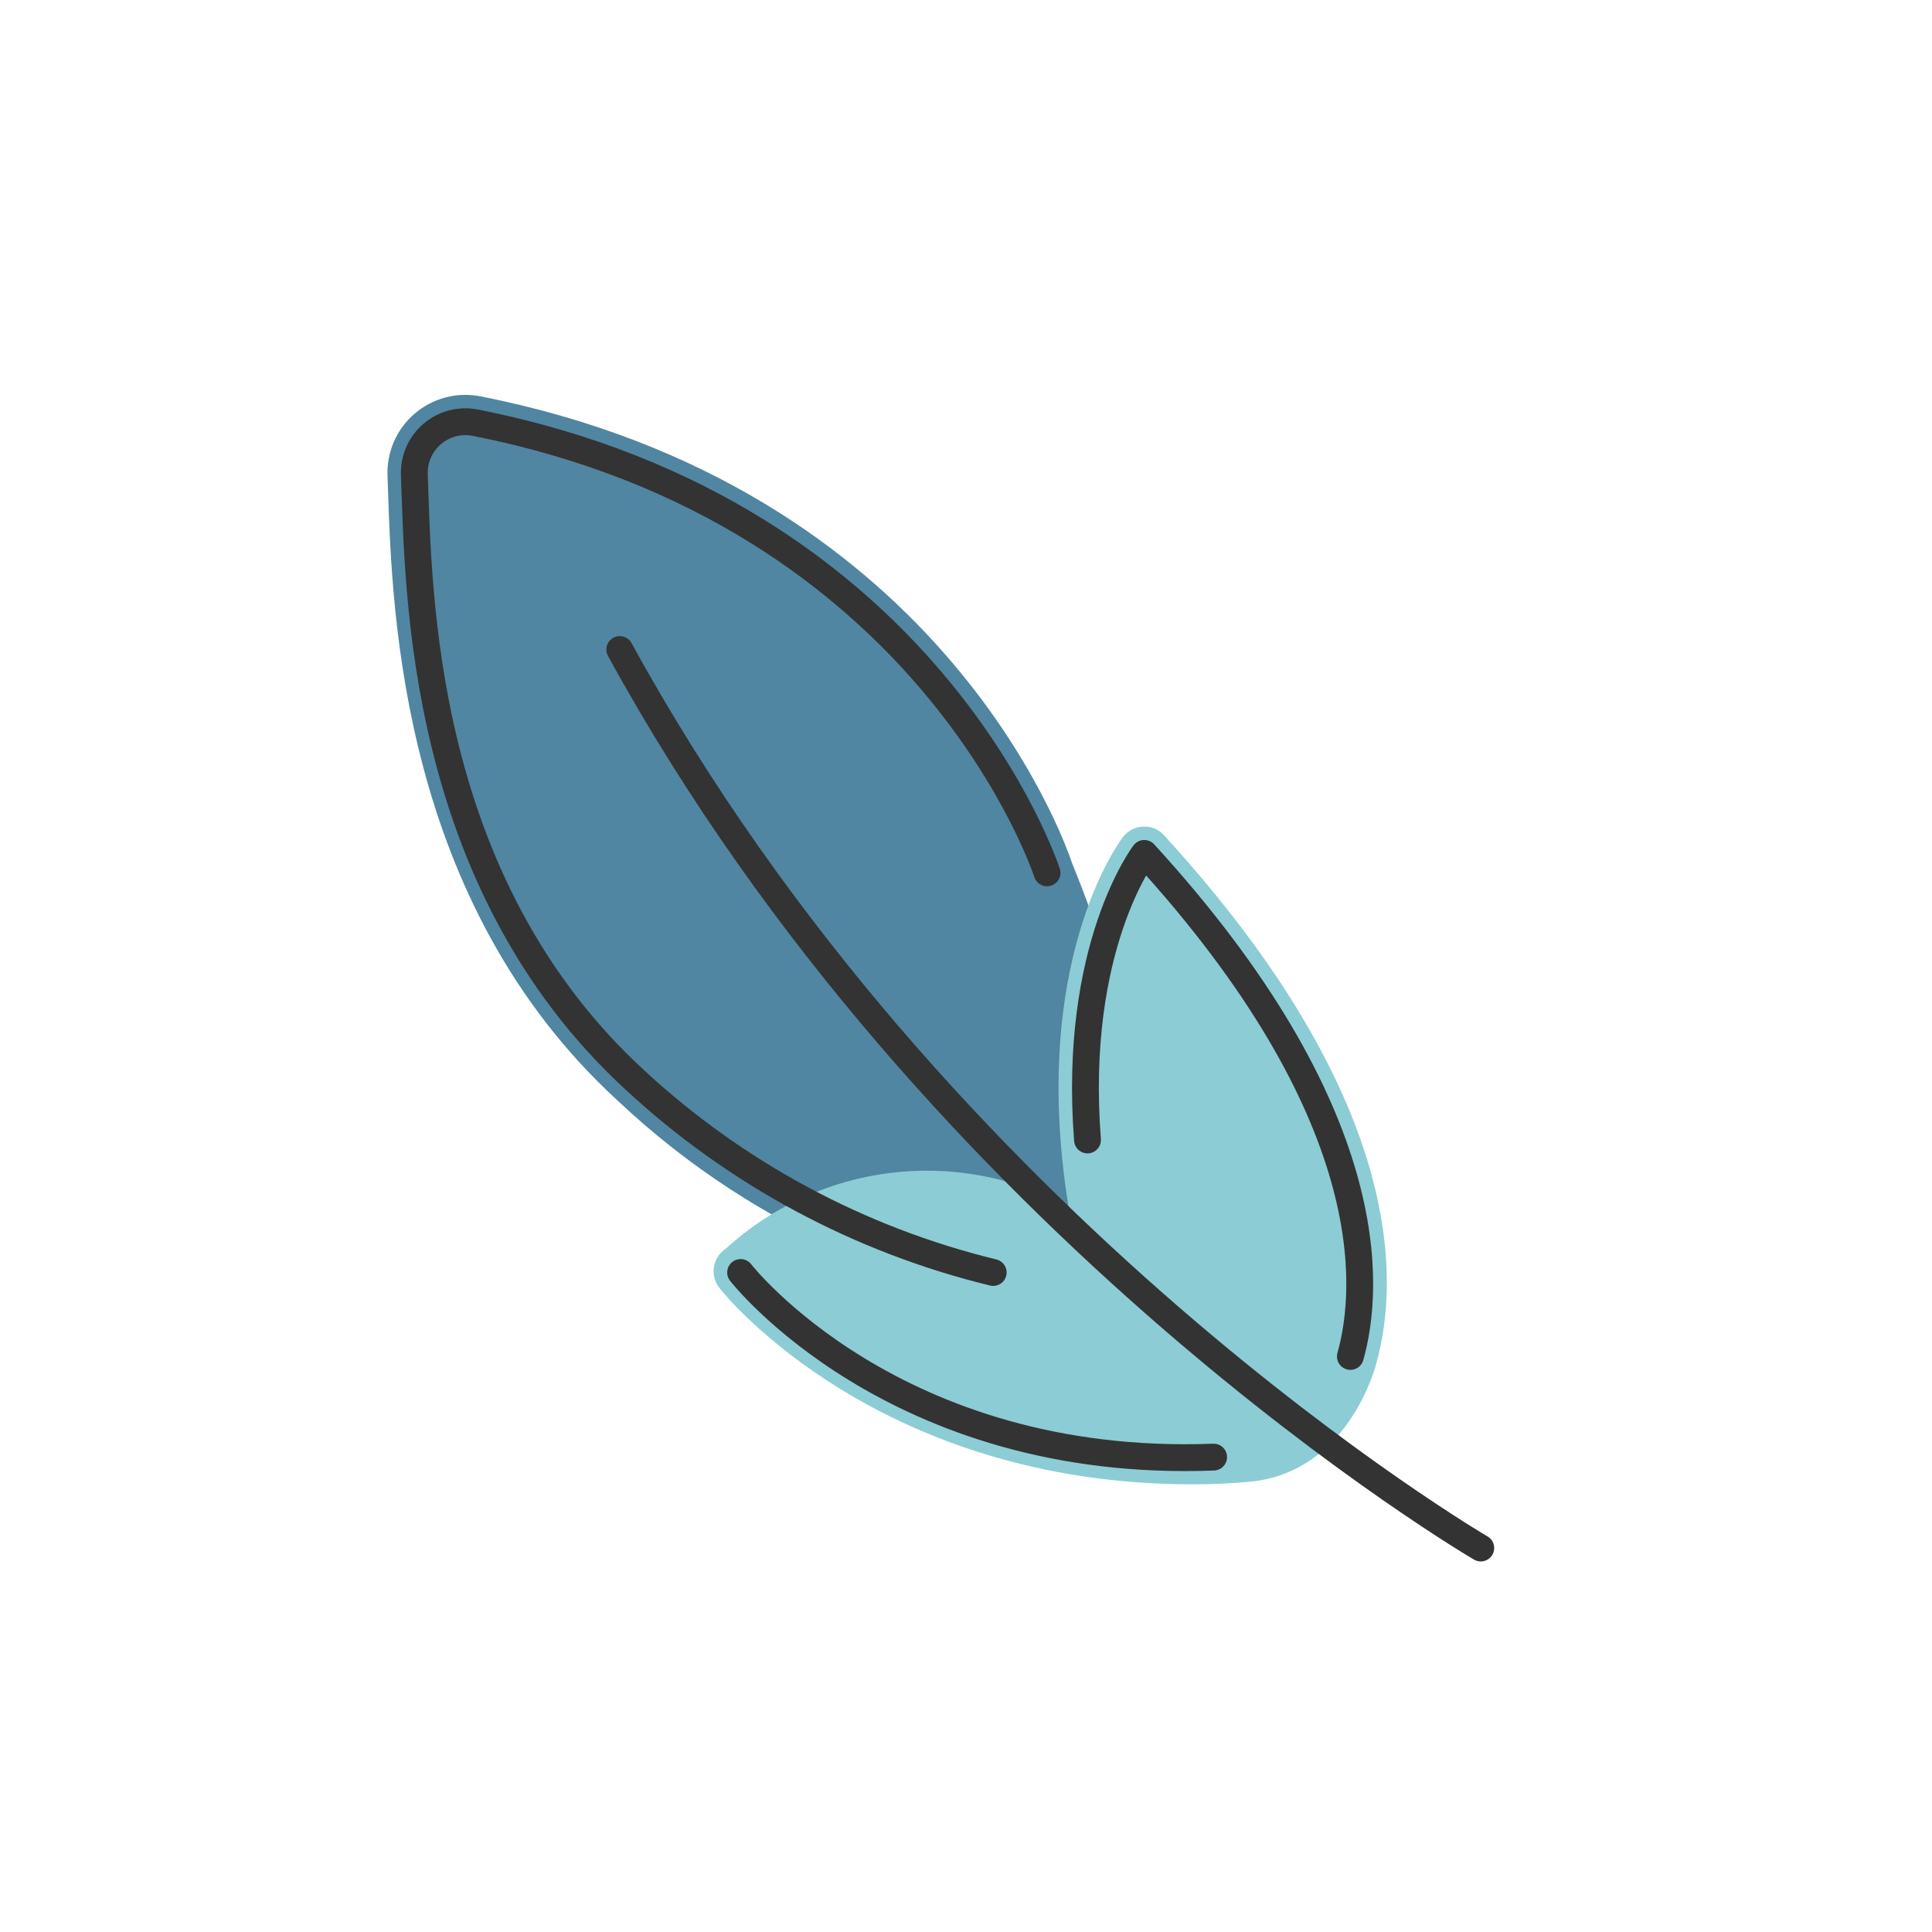
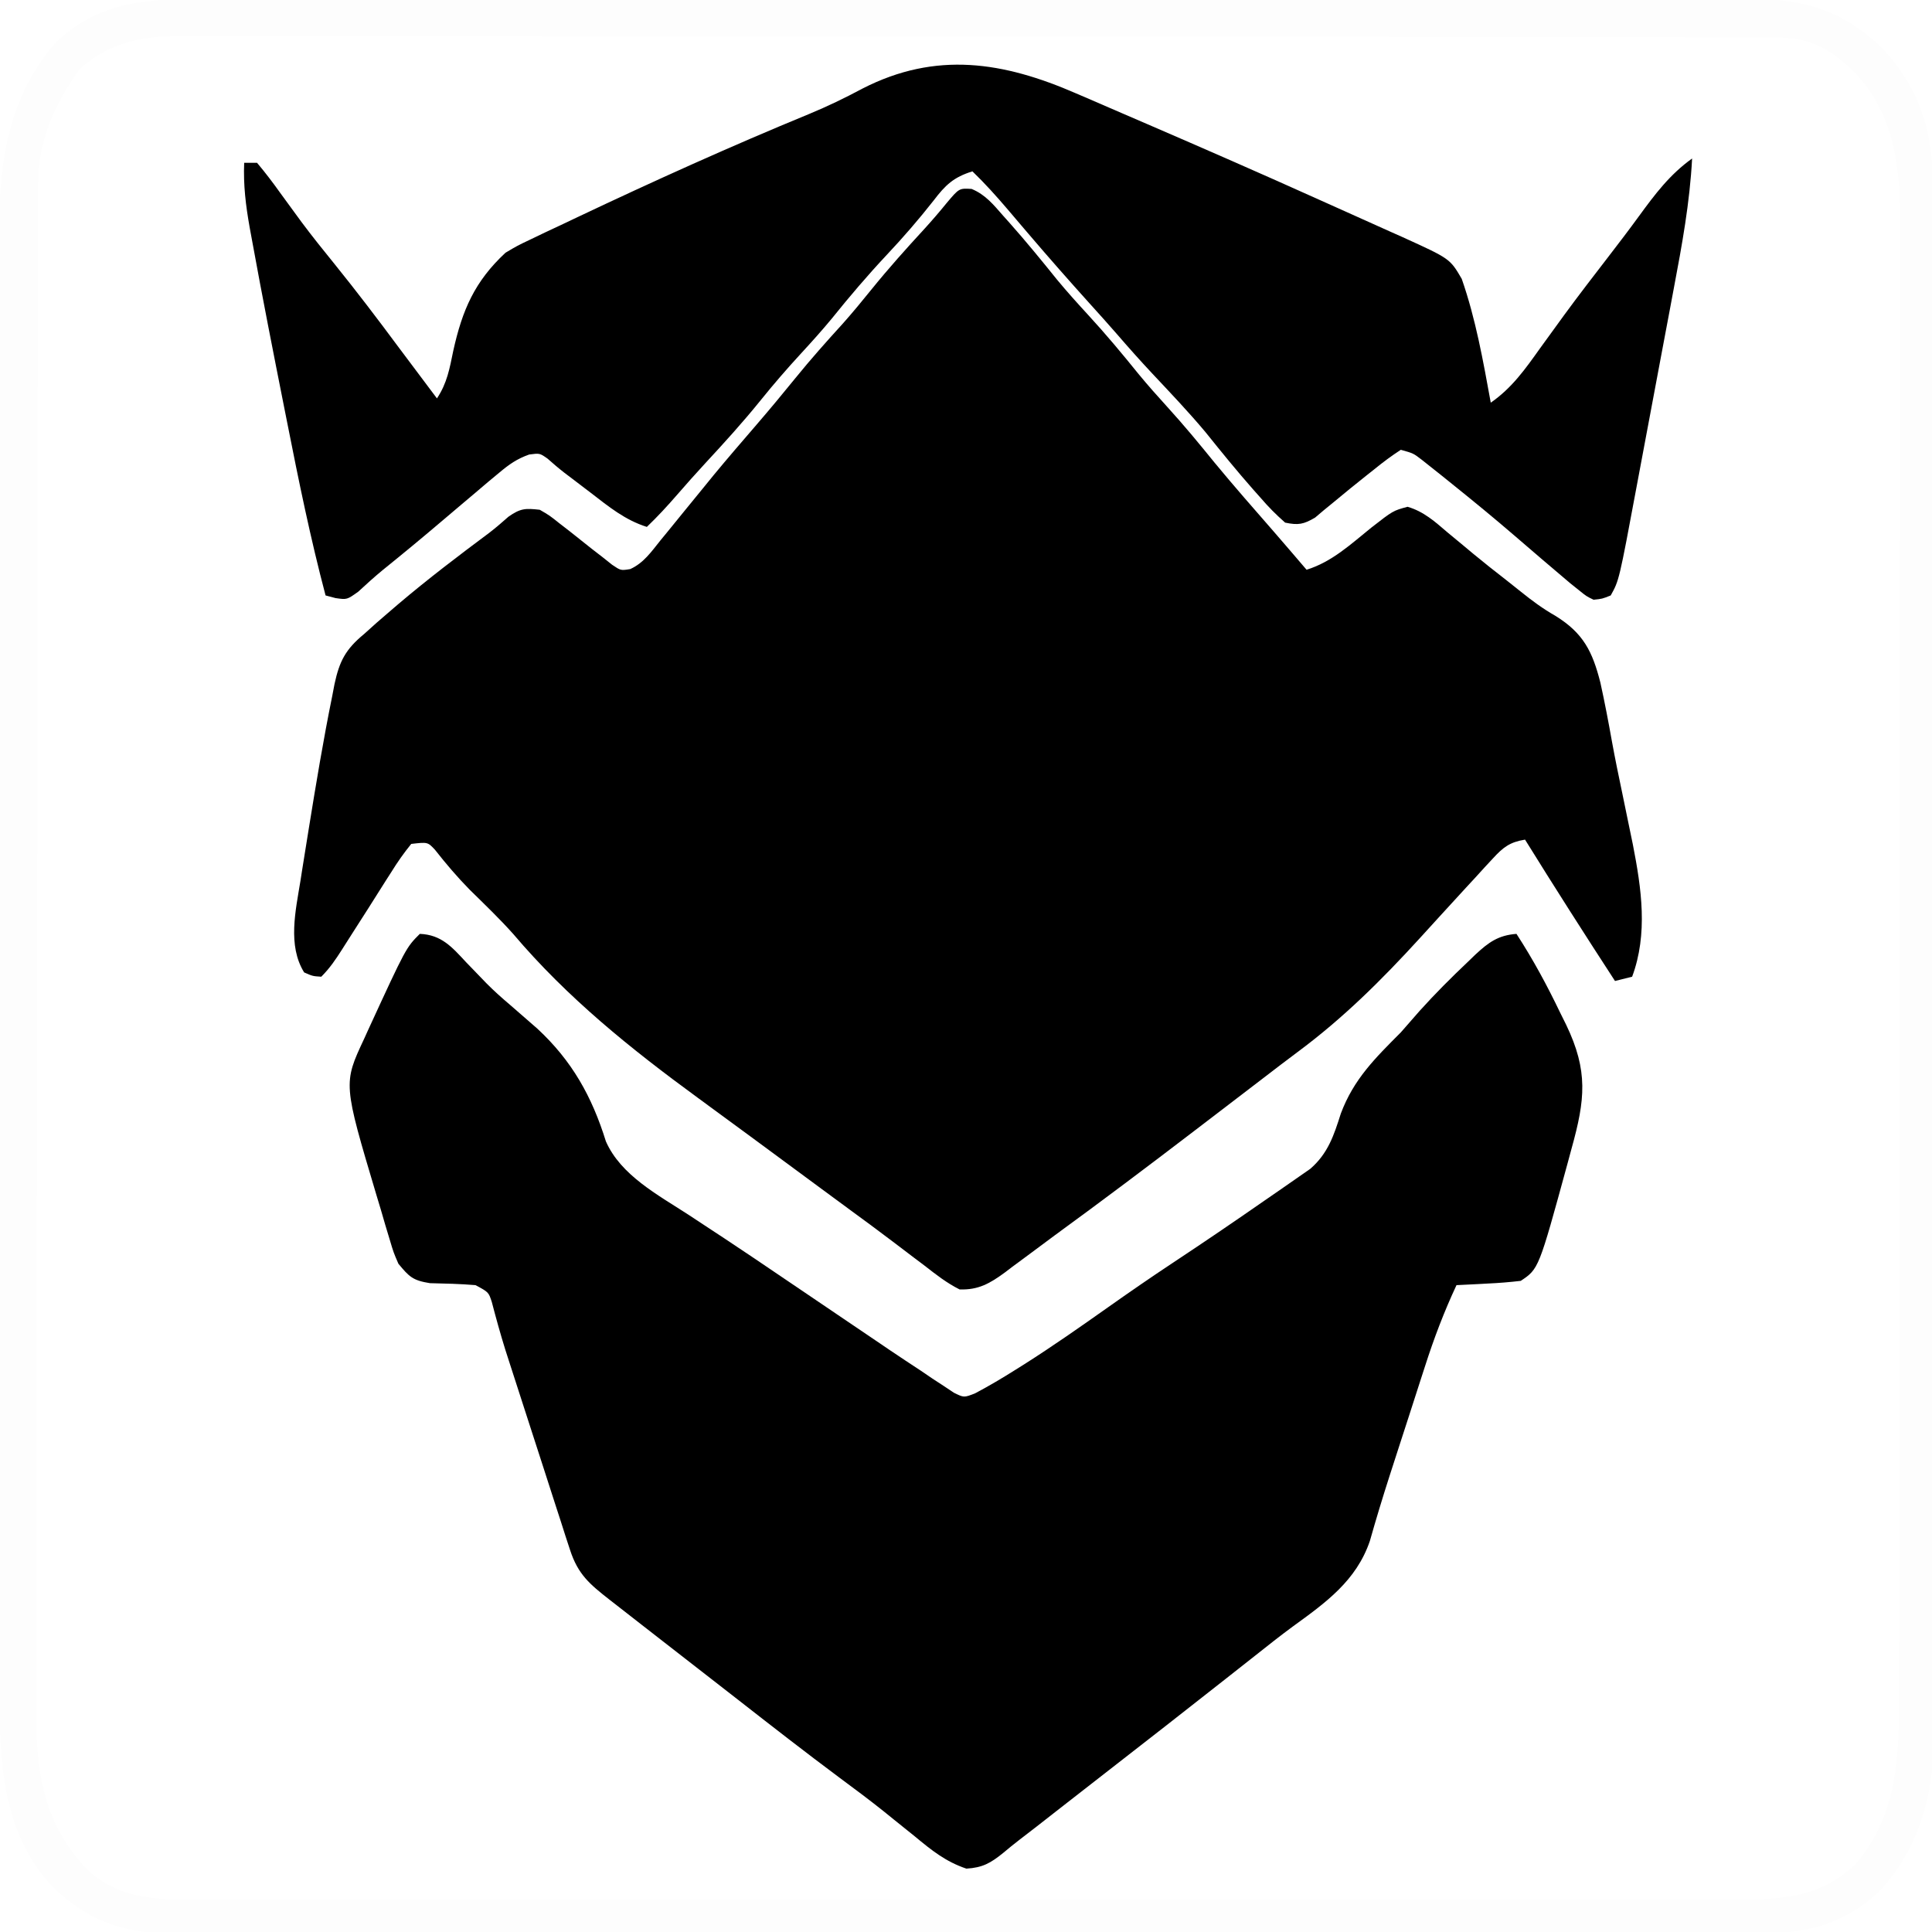
- <svg xmlns="http://www.w3.org/2000/svg" width="1em" height="1em" viewBox="0 0 72 72">
-   <path fill="#5086a1" d="M42.334 49.147a29.945 29.945 0 0 1-19.338-8.151c-8.014-7.365-8.378-18.076-8.533-22.649l-.022-.627a2.904 2.904 0 0 1 3.457-2.951c17.005 3.355 21.695 16.324 22.056 17.4a49.543 49.543 0 0 1 3.574 15.922a1 1 0 0 1-.967 1.052c-.029.001-.106.004-.227.004" />
-   <path fill="#8cccd5" d="M44.436 55.316c-11.646 0-17.376-6.974-17.653-7.354a1 1 0 0 1 .262-1.424a11.103 11.103 0 0 1 12.774-1.574c-1.465-9.078 1.877-13.568 2.031-13.77a.998.998 0 0 1 .75-.39a.97.97 0 0 1 .78.325c8.944 9.771 8.793 16.532 7.908 19.691c-.034.14-1.062 4.092-4.772 4.406c-.711.062-1.405.09-2.08.09" />
-   <g fill="none" stroke="#333" stroke-linecap="round" stroke-linejoin="round" stroke-width="1">
-     <path d="M55.184 57.69S34.96 45.877 23.097 24.206m22.131 30.096c-11.93.46-17.628-6.88-17.628-6.88" />
-     <path d="M40.528 42.483c-.56-7.195 2.116-10.679 2.116-10.679c8.834 9.654 8.406 16.162 7.681 18.747m-13.311-3.129a30.15 30.15 0 0 1-13.341-7.162c-8.072-7.419-8.067-18.241-8.232-22.577a1.903 1.903 0 0 1 2.264-1.932C34.694 19.103 39.02 32.528 39.02 32.528" />
-   </g>
+ <svg xmlns="http://www.w3.org/2000/svg" version="1.1" width="451" height="451">
+   <path d="M0 0 C3.224 1.317 5.142 3.708 7.387 6.273 C7.869 6.812 8.352 7.351 8.849 7.906 C12.686 12.223 16.332 16.685 19.953 21.184 C22.288 24.005 24.719 26.704 27.199 29.398 C31.313 33.868 35.17 38.489 38.984 43.215 C41.156 45.846 43.402 48.378 45.699 50.898 C49.517 55.091 53.105 59.426 56.672 63.832 C61.216 69.345 65.936 74.707 70.63 80.092 C73.168 83.014 75.685 85.956 78.199 88.898 C84.13 87.068 88.563 82.899 93.316 79.066 C98.378 75.122 98.378 75.122 101.766 74.199 C105.551 75.287 108.2 77.699 111.137 80.211 C112.473 81.318 113.811 82.425 115.148 83.531 C115.823 84.095 116.498 84.659 117.193 85.239 C119.658 87.278 122.167 89.254 124.694 91.216 C125.868 92.132 127.033 93.059 128.191 93.995 C130.84 96.131 133.34 97.979 136.309 99.672 C142.838 103.713 144.948 108.02 146.785 115.235 C147.801 119.832 148.678 124.446 149.503 129.081 C150.233 133.082 151.051 137.056 151.891 141.035 C152.317 143.091 152.74 145.147 153.162 147.203 C153.562 149.153 153.967 151.102 154.372 153.051 C156.378 163.309 157.926 173.882 154.199 183.898 C152.879 184.228 151.559 184.558 150.199 184.898 C143.084 173.969 136.075 162.981 129.199 151.898 C125.651 152.472 124.105 153.67 121.695 156.293 C121.043 156.995 120.39 157.698 119.718 158.421 C119.031 159.177 118.344 159.932 117.637 160.711 C116.924 161.482 116.211 162.253 115.476 163.047 C113.375 165.323 111.285 167.609 109.199 169.898 C108.657 170.493 108.115 171.087 107.557 171.7 C106.607 172.741 105.657 173.783 104.708 174.825 C95.745 184.65 86.71 193.625 76.011 201.549 C73.42 203.479 70.859 205.447 68.296 207.414 C66.149 209.062 63.999 210.705 61.848 212.348 C58.601 214.827 55.357 217.309 52.113 219.793 C41.279 228.081 30.386 236.278 19.362 244.313 C17.269 245.847 15.19 247.4 13.113 248.957 C11.871 249.875 10.629 250.793 9.387 251.711 C8.842 252.126 8.298 252.541 7.737 252.968 C4.24 255.522 1.571 257.051 -2.801 256.898 C-5.802 255.396 -8.351 253.398 -10.988 251.336 C-12.163 250.452 -12.163 250.452 -13.362 249.551 C-15.018 248.304 -16.668 247.051 -18.314 245.792 C-21.476 243.384 -24.678 241.034 -27.884 238.686 C-30.266 236.941 -32.641 235.188 -35.016 233.434 C-38.985 230.501 -42.956 227.572 -46.93 224.645 C-48.506 223.484 -50.082 222.322 -51.658 221.16 C-55.709 218.172 -59.766 215.191 -63.832 212.223 C-79.599 200.699 -94.322 188.866 -106.996 173.922 C-110.211 170.318 -113.706 166.983 -117.148 163.598 C-120.061 160.634 -122.704 157.531 -125.266 154.262 C-126.957 152.456 -126.957 152.456 -130.801 152.898 C-132.572 155.083 -134.02 157.147 -135.488 159.523 C-135.918 160.193 -136.348 160.863 -136.791 161.553 C-138.14 163.661 -139.471 165.779 -140.801 167.898 C-142.069 169.889 -143.341 171.877 -144.616 173.863 C-145.393 175.074 -146.165 176.288 -146.932 177.504 C-148.426 179.858 -149.822 181.92 -151.801 183.898 C-153.801 183.773 -153.801 183.773 -155.801 182.898 C-159.706 176.614 -157.789 168.459 -156.664 161.516 C-156.545 160.746 -156.425 159.977 -156.302 159.184 C-155.914 156.713 -155.515 154.243 -155.113 151.773 C-154.978 150.932 -154.842 150.09 -154.702 149.222 C-153.033 138.901 -151.325 128.583 -149.238 118.336 C-148.979 116.975 -148.979 116.975 -148.714 115.587 C-147.557 110.24 -146.15 107.479 -141.801 103.898 C-140.826 103.022 -139.852 102.145 -138.848 101.242 C-137.752 100.291 -136.653 99.343 -135.551 98.398 C-134.956 97.888 -134.361 97.377 -133.748 96.852 C-126.902 91.042 -119.758 85.621 -112.562 80.254 C-111.029 79.074 -109.566 77.805 -108.117 76.523 C-105.306 74.551 -104.174 74.521 -100.801 74.898 C-98.552 76.199 -98.552 76.199 -96.297 77.996 C-95.474 78.632 -94.651 79.268 -93.803 79.924 C-92.089 81.285 -90.375 82.647 -88.662 84.01 C-87.84 84.645 -87.019 85.279 -86.172 85.934 C-85.429 86.525 -84.685 87.117 -83.92 87.727 C-81.893 89.099 -81.893 89.099 -79.683 88.743 C-76.553 87.338 -74.713 84.642 -72.613 82.023 C-72.129 81.436 -71.645 80.848 -71.146 80.242 C-69.689 78.468 -68.243 76.685 -66.801 74.898 C-65.322 73.085 -63.843 71.273 -62.363 69.461 C-61.643 68.575 -60.922 67.69 -60.18 66.777 C-56.924 62.837 -53.587 58.97 -50.249 55.099 C-47.147 51.493 -44.106 47.846 -41.113 44.148 C-37.562 39.772 -33.843 35.59 -30.047 31.426 C-27.739 28.829 -25.545 26.164 -23.363 23.461 C-19.425 18.592 -15.278 13.96 -11.035 9.355 C-9.228 7.368 -7.493 5.359 -5.801 3.273 C-2.906 -0.164 -2.906 -0.164 0 0 Z " fill="#000000" transform="translate(226.8008,44.10156)" />
+   <path d="M0 0 C5.067 0.198 7.555 3.123 10.812 6.625 C11.877 7.731 12.943 8.835 14.012 9.938 C14.525 10.47 15.039 11.002 15.568 11.551 C17.34 13.344 19.202 14.996 21.125 16.625 C22.419 17.747 23.711 18.872 25 20 C26.22 21.065 26.22 21.065 27.465 22.152 C35.516 29.622 40.178 37.947 43.438 48.438 C46.903 56.339 55.589 60.939 62.613 65.5 C64.48 66.728 66.347 67.958 68.213 69.188 C69.169 69.815 70.124 70.443 71.108 71.09 C75.8 74.189 80.452 77.345 85.105 80.5 C86.951 81.749 88.797 82.998 90.643 84.246 C93.438 86.138 96.234 88.031 99.028 89.926 C101.802 91.807 104.579 93.685 107.355 95.562 C108.179 96.122 109.002 96.681 109.85 97.258 C112.221 98.858 114.608 100.431 117 102 C117.874 102.595 118.747 103.191 119.648 103.804 C120.52 104.373 121.392 104.941 122.29 105.527 C123.073 106.049 123.856 106.571 124.663 107.109 C127.018 108.272 127.018 108.272 129.589 107.273 C132.832 105.561 135.962 103.705 139.062 101.75 C139.751 101.318 140.439 100.886 141.148 100.441 C147.787 96.225 154.214 91.719 160.636 87.181 C165.629 83.653 170.65 80.184 175.75 76.812 C182.947 72.051 190.08 67.203 197.164 62.275 C198.348 61.453 199.534 60.634 200.723 59.818 C202.26 58.764 203.786 57.695 205.312 56.625 C206.154 56.04 206.996 55.455 207.863 54.852 C212.005 51.262 213.38 47.044 215 41.938 C218.022 33.873 223.046 28.979 229 23 C230.468 21.342 231.927 19.675 233.375 18 C237.006 13.969 240.811 10.165 244.75 6.438 C245.293 5.912 245.836 5.387 246.396 4.846 C249.484 1.979 251.741 0.323 256 0 C259.883 5.978 263.171 12.074 266.25 18.5 C266.696 19.398 267.142 20.297 267.602 21.223 C272.788 32.02 272.029 38.712 268.875 50.062 C268.552 51.257 268.23 52.452 267.897 53.683 C261.196 78.203 261.196 78.203 257 81 C254.411 81.3 251.909 81.509 249.312 81.625 C248.611 81.664 247.909 81.702 247.186 81.742 C245.457 81.836 243.729 81.919 242 82 C239.104 88.194 236.736 94.425 234.652 100.934 C234.354 101.852 234.056 102.77 233.749 103.715 C232.808 106.621 231.873 109.529 230.938 112.438 C230.307 114.384 229.676 116.33 229.045 118.275 C228.435 120.161 227.824 122.047 227.215 123.934 C226.937 124.794 226.658 125.655 226.372 126.542 C224.752 131.581 223.215 136.633 221.775 141.727 C218.599 151.04 211.424 156.151 203.781 161.691 C200.819 163.868 197.944 166.155 195.062 168.438 C193.882 169.367 192.701 170.297 191.52 171.227 C190.346 172.151 189.173 173.075 188 174 C178.92 181.152 169.813 188.269 160.684 195.359 C157.485 197.844 154.29 200.334 151.098 202.828 C150.296 203.454 149.495 204.079 148.669 204.723 C147.145 205.913 145.622 207.103 144.101 208.294 C142.722 209.369 141.338 210.437 139.948 211.497 C138.667 212.485 137.408 213.501 136.173 214.546 C133.243 216.915 131.383 217.977 127.59 218.207 C122.746 216.578 119.462 213.926 115.562 210.688 C113.961 209.398 112.358 208.111 110.754 206.824 C109.955 206.178 109.156 205.531 108.333 204.865 C104.949 202.16 101.481 199.577 98 197 C90.01 191.047 82.151 184.931 74.3 178.795 C71.217 176.389 68.128 173.99 65.039 171.591 C62.066 169.281 59.096 166.969 56.126 164.656 C54.718 163.559 53.31 162.463 51.901 161.367 C49.953 159.851 48.007 158.332 46.062 156.812 C45.489 156.367 44.916 155.921 44.325 155.462 C39.624 151.78 36.915 149.523 35.055 143.769 C34.704 142.701 34.354 141.632 33.993 140.531 C33.624 139.375 33.255 138.219 32.875 137.027 C32.487 135.835 32.099 134.642 31.699 133.413 C30.667 130.238 29.644 127.06 28.625 123.881 C27.799 121.312 26.966 118.746 26.132 116.179 C24.395 110.834 22.665 105.487 20.945 100.136 C20.612 99.102 20.278 98.067 19.935 97 C18.793 93.336 17.776 89.642 16.804 85.929 C16.059 83.639 16.059 83.639 13 82 C9.446 81.698 5.913 81.622 2.348 81.539 C-1.643 80.896 -2.469 80.061 -5 77 C-6.141 74.35 -6.141 74.35 -7.035 71.344 C-7.37 70.238 -7.704 69.132 -8.049 67.992 C-8.551 66.264 -8.551 66.264 -9.062 64.5 C-9.401 63.379 -9.739 62.257 -10.088 61.102 C-17.896 34.945 -17.896 34.945 -13 24.5 C-12.691 23.818 -12.382 23.136 -12.064 22.433 C-3.22 3.22 -3.22 3.22 0 0 Z " fill="#000000" transform="translate(98,218)" />
+   <path d="M0 0 C1.268 0.544 1.268 0.544 2.561 1.099 C5.284 2.27 8.003 3.449 10.723 4.629 C12.617 5.446 14.511 6.263 16.406 7.08 C29.876 12.897 43.322 18.768 56.697 24.8 C58.848 25.769 61 26.734 63.154 27.696 C66.493 29.187 69.827 30.688 73.16 32.191 C74.16 32.637 75.16 33.082 76.19 33.541 C87.255 38.571 87.255 38.571 90.008 43.285 C93.287 52.679 95 62.425 96.785 72.191 C101.751 68.736 104.82 64.362 108.285 59.504 C109.527 57.789 110.771 56.076 112.016 54.363 C112.643 53.499 113.27 52.635 113.916 51.744 C117.278 47.154 120.751 42.649 124.225 38.143 C126.646 34.999 129.051 31.849 131.387 28.641 C135.156 23.478 138.571 18.935 143.785 15.191 C143.247 25.476 141.424 35.417 139.512 45.512 C139.184 47.264 138.856 49.017 138.529 50.769 C137.845 54.423 137.157 58.075 136.466 61.727 C135.585 66.383 134.714 71.041 133.847 75.7 C133.173 79.312 132.494 82.924 131.814 86.535 C131.491 88.252 131.169 89.968 130.85 91.685 C126.746 113.683 126.746 113.683 124.785 117.191 C122.793 117.987 122.793 117.987 120.785 118.191 C119.137 117.398 119.137 117.398 117.41 116.004 C116.718 115.45 116.026 114.895 115.312 114.324 C110.958 110.65 106.629 106.946 102.316 103.223 C97.55 99.117 92.689 95.131 87.785 91.191 C86.936 90.507 86.086 89.822 85.211 89.117 C84.41 88.482 83.61 87.846 82.785 87.191 C82.084 86.635 81.383 86.078 80.66 85.504 C78.715 84.01 78.715 84.01 75.785 83.191 C73.605 84.616 71.667 86.051 69.66 87.691 C69.083 88.148 68.505 88.604 67.91 89.074 C65.28 91.155 62.685 93.274 60.105 95.418 C59.34 96.044 58.574 96.671 57.785 97.316 C57.125 97.876 56.465 98.435 55.785 99.012 C53.098 100.597 51.859 100.831 48.785 100.191 C46.635 98.303 44.882 96.531 43.035 94.379 C42.244 93.49 42.244 93.49 41.437 92.584 C37.558 88.192 33.87 83.651 30.203 79.082 C26.25 74.356 22.007 69.906 17.793 65.414 C14.943 62.373 12.18 59.268 9.457 56.113 C7.428 53.78 5.358 51.486 3.285 49.191 C-1.609 43.763 -6.433 38.284 -11.176 32.723 C-11.706 32.101 -12.237 31.479 -12.784 30.839 C-13.842 29.599 -14.898 28.357 -15.952 27.114 C-18.597 24.012 -21.277 21.024 -24.215 18.191 C-28.612 19.56 -30.513 21.367 -33.277 25.004 C-36.752 29.427 -40.361 33.596 -44.215 37.691 C-48.695 42.473 -52.899 47.4 -57.004 52.512 C-59.324 55.324 -61.746 58.009 -64.215 60.691 C-67.489 64.248 -70.621 67.863 -73.652 71.629 C-77.783 76.746 -82.164 81.573 -86.633 86.391 C-88.847 88.793 -91.013 91.223 -93.152 93.691 C-95.412 96.299 -97.724 98.8 -100.215 101.191 C-105.314 99.585 -109.103 96.472 -113.277 93.254 C-113.984 92.716 -114.691 92.178 -115.42 91.623 C-116.106 91.1 -116.793 90.578 -117.5 90.039 C-118.155 89.543 -118.81 89.047 -119.485 88.536 C-120.83 87.491 -122.125 86.382 -123.398 85.25 C-125.221 83.97 -125.221 83.97 -127.684 84.293 C-130.58 85.321 -132.361 86.592 -134.715 88.566 C-135.582 89.287 -136.45 90.008 -137.344 90.75 C-138.291 91.556 -139.239 92.361 -140.215 93.191 C-141.265 94.078 -142.316 94.965 -143.367 95.852 C-145.017 97.245 -146.666 98.64 -148.311 100.039 C-152.773 103.833 -157.286 107.56 -161.844 111.238 C-163.829 112.873 -165.705 114.57 -167.59 116.316 C-170.215 118.191 -170.215 118.191 -172.879 117.809 C-173.65 117.605 -174.421 117.401 -175.215 117.191 C-178.741 103.881 -181.483 90.446 -184.152 76.941 C-184.371 75.84 -184.59 74.739 -184.815 73.605 C-187.4 60.586 -189.966 47.563 -192.34 34.504 C-192.639 32.88 -192.639 32.88 -192.945 31.224 C-193.847 26.13 -194.432 21.365 -194.215 16.191 C-193.225 16.191 -192.235 16.191 -191.215 16.191 C-189.274 18.503 -187.521 20.799 -185.777 23.254 C-184.701 24.731 -183.623 26.206 -182.543 27.68 C-181.992 28.433 -181.441 29.187 -180.873 29.963 C-178.345 33.36 -175.693 36.652 -173.027 39.941 C-167.935 46.25 -163.042 52.677 -158.215 59.191 C-156.53 61.444 -154.841 63.692 -153.152 65.941 C-151.84 67.691 -150.527 69.441 -149.215 71.191 C-146.833 67.619 -146.254 64.192 -145.402 60.066 C-143.305 50.602 -140.429 43.896 -133.215 37.191 C-130.445 35.545 -130.445 35.545 -127.402 34.098 C-126.259 33.549 -125.115 33 -123.937 32.434 C-122.697 31.853 -121.456 31.272 -120.215 30.691 C-118.923 30.078 -117.632 29.465 -116.34 28.851 C-98.536 20.42 -80.568 12.299 -62.348 4.806 C-58.07 3.032 -53.988 1.072 -49.902 -1.121 C-32.668 -9.955 -16.917 -7.364 0 0 Z " fill="#000000" transform="translate(251.2148,21.80859)" />
+   <path d="M0 0 C1.592 -0.003 3.184 -0.007 4.776 -0.012 C9.14 -0.022 13.503 -0.02 17.867 -0.015 C22.577 -0.013 27.288 -0.022 31.998 -0.029 C41.222 -0.042 50.446 -0.044 59.67 -0.042 C67.167 -0.04 74.665 -0.042 82.163 -0.046 C83.23 -0.046 84.298 -0.047 85.397 -0.048 C87.566 -0.049 89.734 -0.05 91.902 -0.051 C112.234 -0.062 132.567 -0.06 152.899 -0.054 C171.496 -0.049 190.093 -0.06 208.69 -0.079 C227.789 -0.098 246.889 -0.107 265.989 -0.103 C276.71 -0.101 287.432 -0.103 298.153 -0.118 C307.28 -0.13 316.407 -0.131 325.534 -0.119 C330.189 -0.113 334.845 -0.112 339.5 -0.124 C343.765 -0.135 348.029 -0.132 352.294 -0.118 C353.834 -0.115 355.374 -0.117 356.913 -0.125 C370.815 -0.193 380.282 1.594 390.549 11.229 C398.802 19.745 402.567 30.055 402.585 41.808 C402.588 42.455 402.59 43.103 402.593 43.769 C402.599 45.941 402.599 48.112 402.598 50.283 C402.602 51.855 402.605 53.426 402.61 54.998 C402.62 59.319 402.623 63.64 402.626 67.961 C402.63 72.62 402.639 77.279 402.648 81.939 C402.668 93.192 402.678 104.446 402.687 115.699 C402.691 121 402.697 126.301 402.702 131.601 C402.719 149.224 402.733 166.847 402.741 184.469 C402.742 189.042 402.744 193.614 402.746 198.187 C402.747 199.323 402.747 200.46 402.748 201.63 C402.756 220.039 402.781 238.447 402.814 256.855 C402.847 275.758 402.865 294.661 402.868 313.564 C402.87 324.176 402.879 334.788 402.905 345.4 C402.926 354.438 402.934 363.475 402.925 372.513 C402.92 377.122 402.922 381.731 402.941 386.34 C402.959 390.565 402.958 394.79 402.943 399.015 C402.94 400.538 402.945 402.061 402.956 403.584 C403.06 417.779 400.161 430.707 390.416 441.519 C380.617 450.885 370.485 451.85 357.434 451.769 C355.816 451.773 354.197 451.78 352.579 451.788 C348.151 451.804 343.724 451.796 339.296 451.784 C334.514 451.775 329.731 451.789 324.948 451.8 C315.587 451.817 306.226 451.813 296.864 451.802 C289.255 451.793 281.646 451.792 274.036 451.796 C272.953 451.797 271.869 451.797 270.753 451.798 C268.551 451.799 266.349 451.8 264.148 451.802 C243.511 451.813 222.875 451.8 202.238 451.779 C184.538 451.761 166.837 451.764 149.137 451.782 C128.573 451.804 108.01 451.812 87.446 451.8 C85.253 451.798 83.059 451.797 80.866 451.796 C79.247 451.795 79.247 451.795 77.596 451.794 C69.997 451.791 62.398 451.796 54.8 451.806 C45.537 451.817 36.275 451.814 27.013 451.793 C22.288 451.782 17.564 451.778 12.84 451.791 C8.512 451.803 4.185 451.797 -0.143 451.775 C-1.706 451.771 -3.268 451.773 -4.83 451.783 C-17.92 451.858 -26.768 449.849 -36.357 440.604 C-48.229 427.907 -48.702 410.961 -48.683 394.491 C-48.684 392.984 -48.687 391.477 -48.689 389.969 C-48.695 385.84 -48.695 381.71 -48.694 377.58 C-48.694 373.121 -48.699 368.662 -48.704 364.203 C-48.713 355.472 -48.715 346.74 -48.716 338.008 C-48.716 330.909 -48.718 323.809 -48.722 316.709 C-48.73 296.569 -48.735 276.428 -48.734 256.288 C-48.734 255.203 -48.734 254.117 -48.734 252.999 C-48.734 251.369 -48.734 251.369 -48.734 249.706 C-48.734 232.101 -48.743 214.495 -48.757 196.89 C-48.772 178.801 -48.779 160.713 -48.778 142.625 C-48.777 132.474 -48.78 122.323 -48.791 112.172 C-48.8 103.529 -48.802 94.885 -48.795 86.242 C-48.792 81.835 -48.792 77.429 -48.801 73.022 C-48.809 68.981 -48.807 64.94 -48.798 60.899 C-48.797 59.444 -48.799 57.989 -48.804 56.534 C-48.865 39.511 -47.222 23.851 -35.787 10.456 C-25.438 0.306 -13.673 -0.037 0 0 Z M-29.916 16.366 C-35.969 24.724 -39.667 33.227 -39.683 43.604 C-39.687 44.918 -39.692 46.231 -39.697 47.584 C-39.696 49.045 -39.696 50.506 -39.696 51.967 C-39.699 53.516 -39.703 55.065 -39.707 56.614 C-39.717 60.879 -39.721 65.143 -39.723 69.407 C-39.727 74.004 -39.737 78.6 -39.746 83.197 C-39.765 94.303 -39.776 105.408 -39.784 116.514 C-39.789 121.745 -39.794 126.976 -39.799 132.207 C-39.816 149.598 -39.831 166.989 -39.838 184.38 C-39.84 188.893 -39.842 193.407 -39.844 197.92 C-39.844 199.042 -39.845 200.164 -39.845 201.319 C-39.854 219.485 -39.879 237.65 -39.912 255.815 C-39.945 274.468 -39.963 293.121 -39.966 311.775 C-39.968 322.246 -39.977 332.718 -40.002 343.19 C-40.024 352.11 -40.032 361.029 -40.022 369.949 C-40.018 374.498 -40.02 379.046 -40.039 383.594 C-40.057 387.765 -40.056 391.936 -40.04 396.107 C-40.038 397.609 -40.042 399.111 -40.054 400.613 C-40.158 414.565 -38.031 426.479 -28.111 436.749 C-19.948 444.269 -10.352 443.691 0.013 443.642 C1.607 443.645 3.2 443.65 4.794 443.656 C9.161 443.668 13.528 443.662 17.896 443.653 C22.611 443.646 27.325 443.657 32.039 443.665 C41.271 443.678 50.502 443.675 59.733 443.667 C67.236 443.66 74.738 443.659 82.241 443.662 C83.309 443.663 84.377 443.663 85.477 443.664 C87.646 443.664 89.816 443.665 91.985 443.666 C112.327 443.675 132.669 443.665 153.01 443.649 C170.464 443.636 187.917 443.638 205.37 443.652 C225.639 443.668 245.908 443.674 266.177 443.665 C268.339 443.664 270.5 443.663 272.661 443.662 C273.725 443.662 274.788 443.661 275.884 443.661 C283.377 443.658 290.871 443.663 298.364 443.67 C307.496 443.678 316.629 443.676 325.761 443.66 C330.42 443.652 335.079 443.649 339.738 443.659 C344.004 443.668 348.27 443.663 352.536 443.647 C354.078 443.643 355.621 443.645 357.163 443.652 C367.937 443.699 376.338 443.12 384.561 435.479 C393.917 424.499 394.75 411.879 394.719 398.15 C394.722 396.605 394.727 395.061 394.732 393.516 C394.745 389.284 394.744 385.052 394.742 380.819 C394.742 376.25 394.753 371.68 394.762 367.111 C394.779 358.163 394.784 349.215 394.785 340.267 C394.786 332.991 394.79 325.715 394.797 318.44 C394.814 297.801 394.824 277.163 394.822 256.524 C394.822 255.412 394.822 254.3 394.822 253.154 C394.822 251.484 394.822 251.484 394.822 249.78 C394.821 231.738 394.84 213.696 394.868 195.654 C394.897 177.118 394.911 158.582 394.909 140.046 C394.908 129.644 394.914 119.241 394.935 108.839 C394.953 99.982 394.958 91.124 394.944 82.266 C394.938 77.75 394.938 73.235 394.955 68.718 C394.971 64.577 394.968 60.437 394.95 56.296 C394.947 54.804 394.951 53.313 394.962 51.822 C395.051 39.121 393.577 26.799 384.451 17.261 C378.663 11.536 374.11 9.014 365.773 9.001 C365.112 8.997 364.451 8.993 363.769 8.989 C361.55 8.979 359.331 8.983 357.111 8.987 C355.505 8.982 353.9 8.977 352.294 8.971 C347.878 8.956 343.462 8.955 339.046 8.955 C334.284 8.954 329.523 8.941 324.761 8.929 C314.348 8.906 303.934 8.898 293.521 8.893 C287.019 8.89 280.517 8.883 274.015 8.876 C256.013 8.857 238.011 8.84 220.01 8.837 C218.857 8.837 217.705 8.837 216.518 8.837 C214.182 8.836 211.847 8.836 209.511 8.836 C208.351 8.836 207.192 8.835 205.997 8.835 C204.836 8.835 203.676 8.835 202.479 8.835 C183.669 8.831 164.858 8.804 146.048 8.767 C126.736 8.729 107.424 8.709 88.112 8.709 C77.268 8.708 66.425 8.7 55.582 8.671 C46.349 8.646 37.116 8.639 27.882 8.654 C23.172 8.661 18.462 8.66 13.752 8.638 C9.437 8.617 5.123 8.62 0.808 8.641 C-0.75 8.644 -2.308 8.639 -3.866 8.625 C-13.95 8.538 -22.118 9.431 -29.916 16.366 Z " fill="#FDFDFD" transform="translate(48.5488,-0.2606964)" />
</svg>
